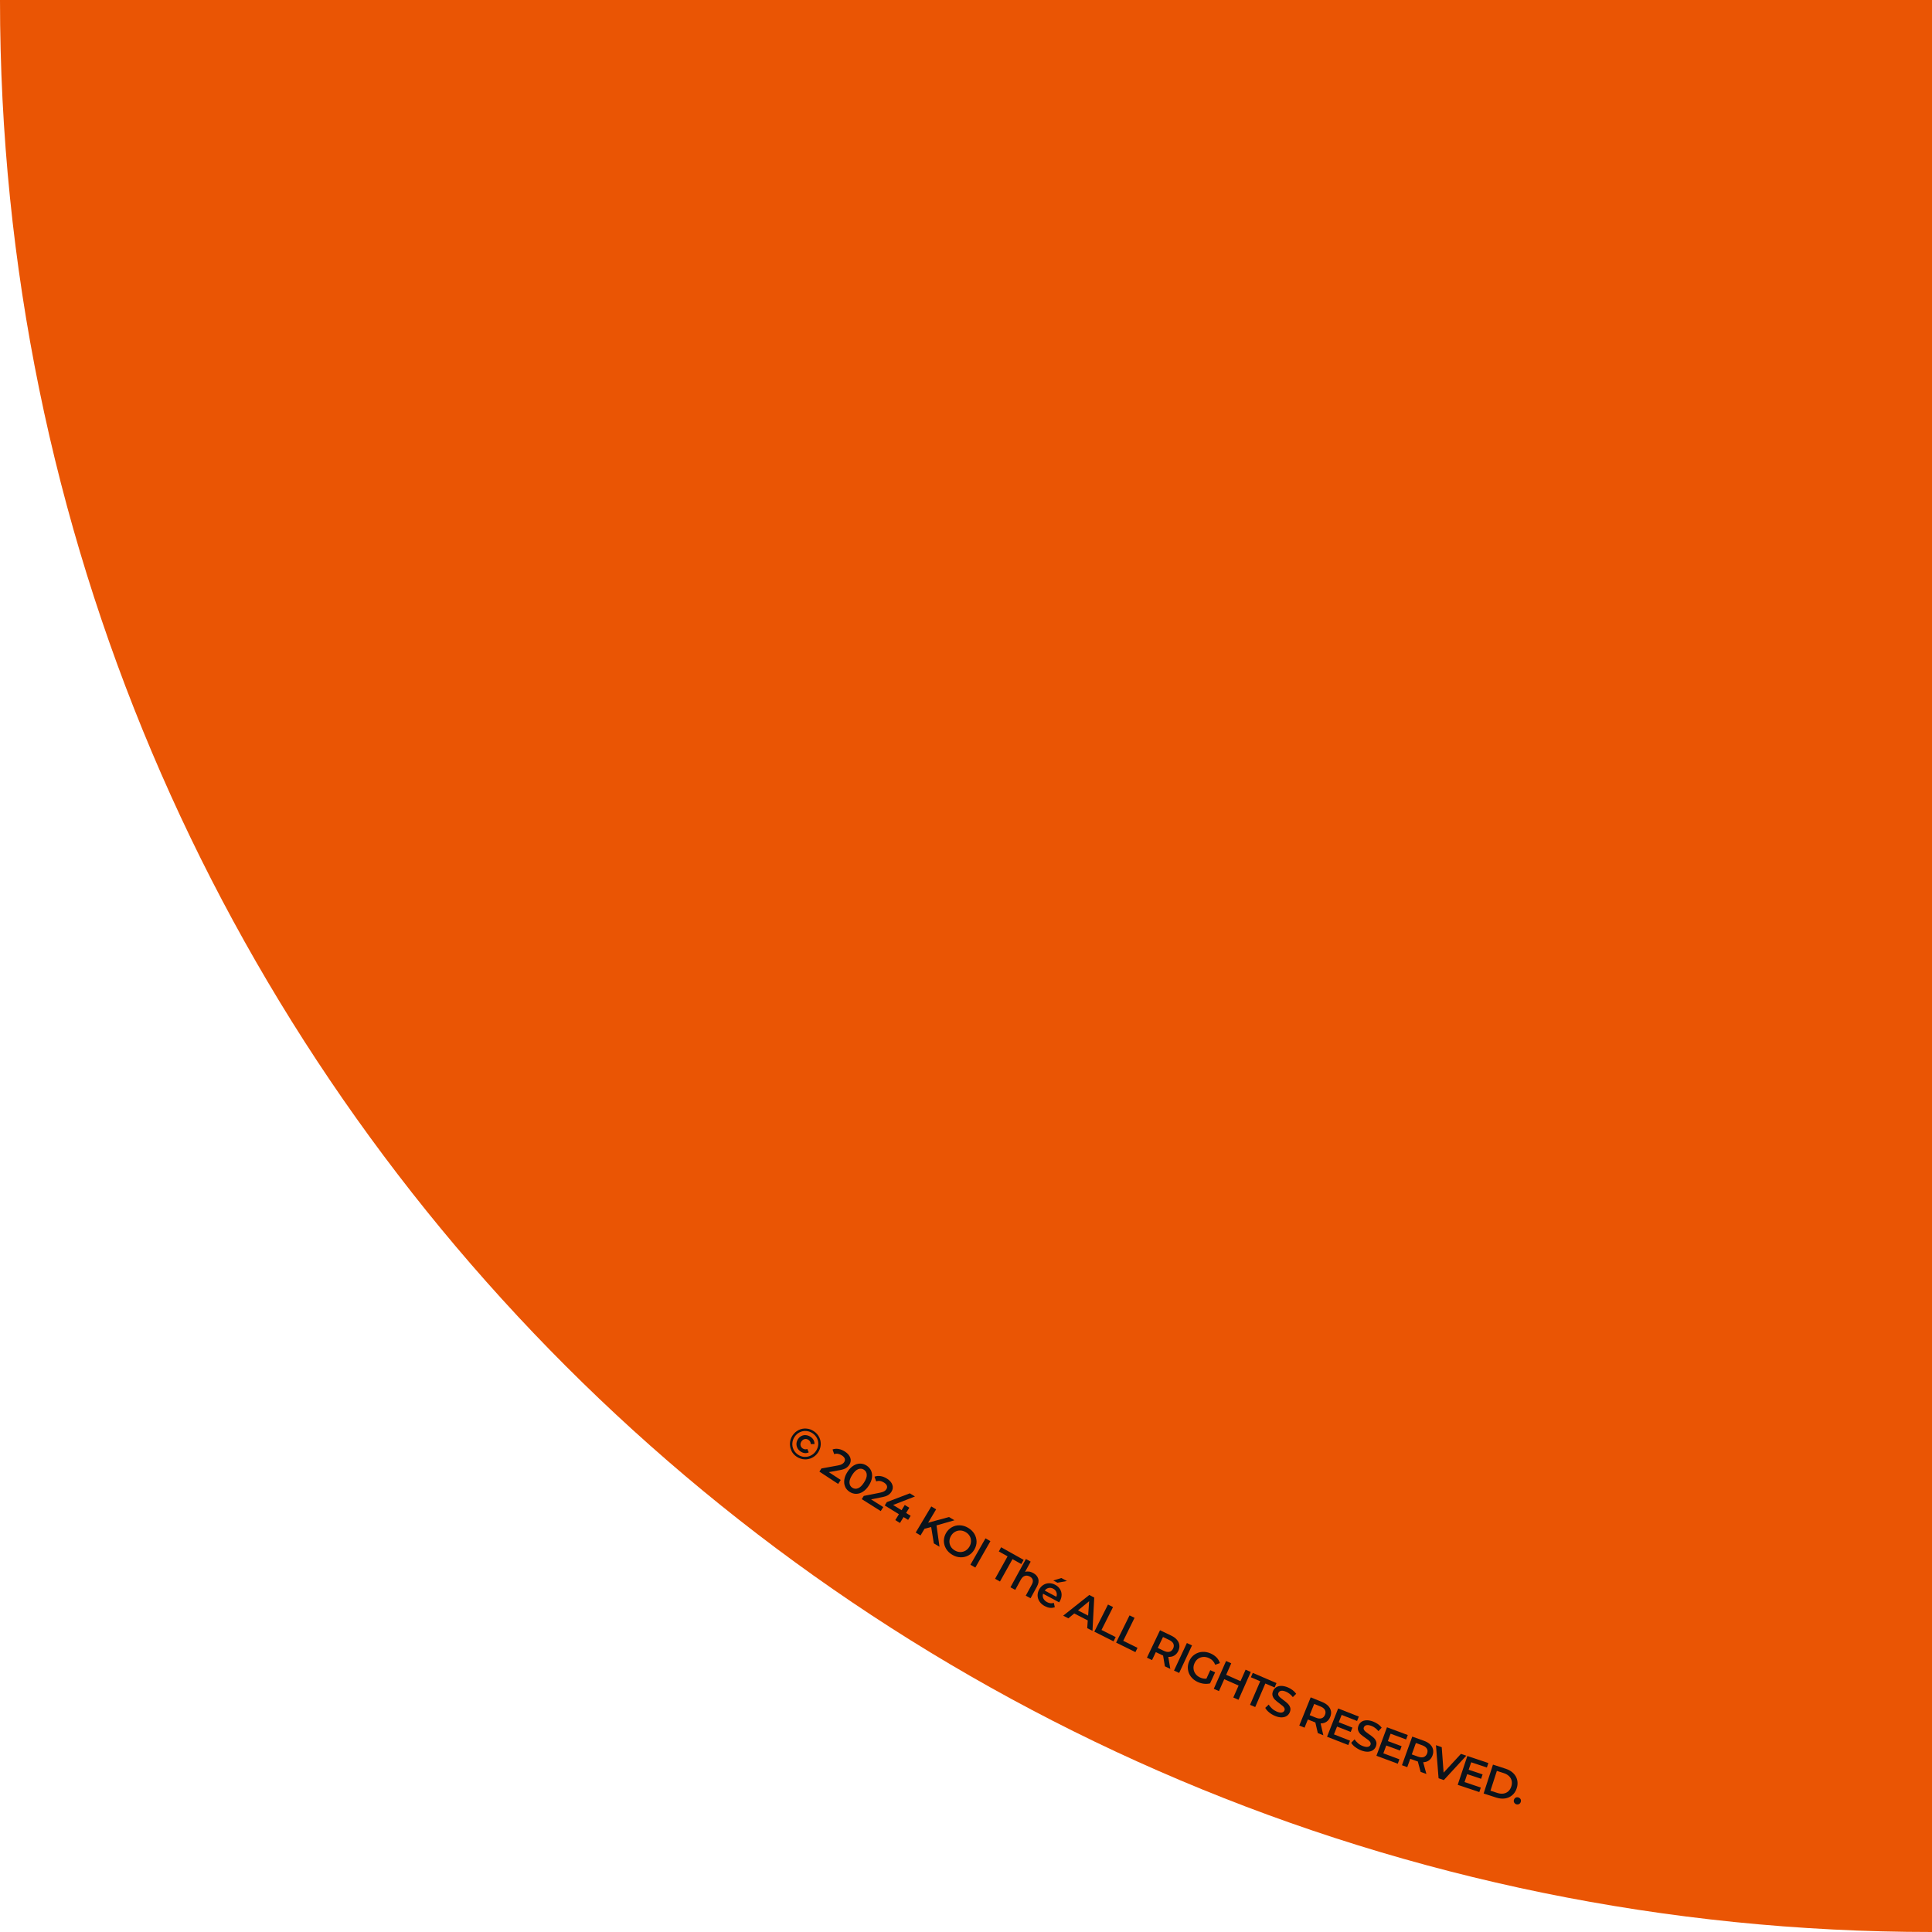
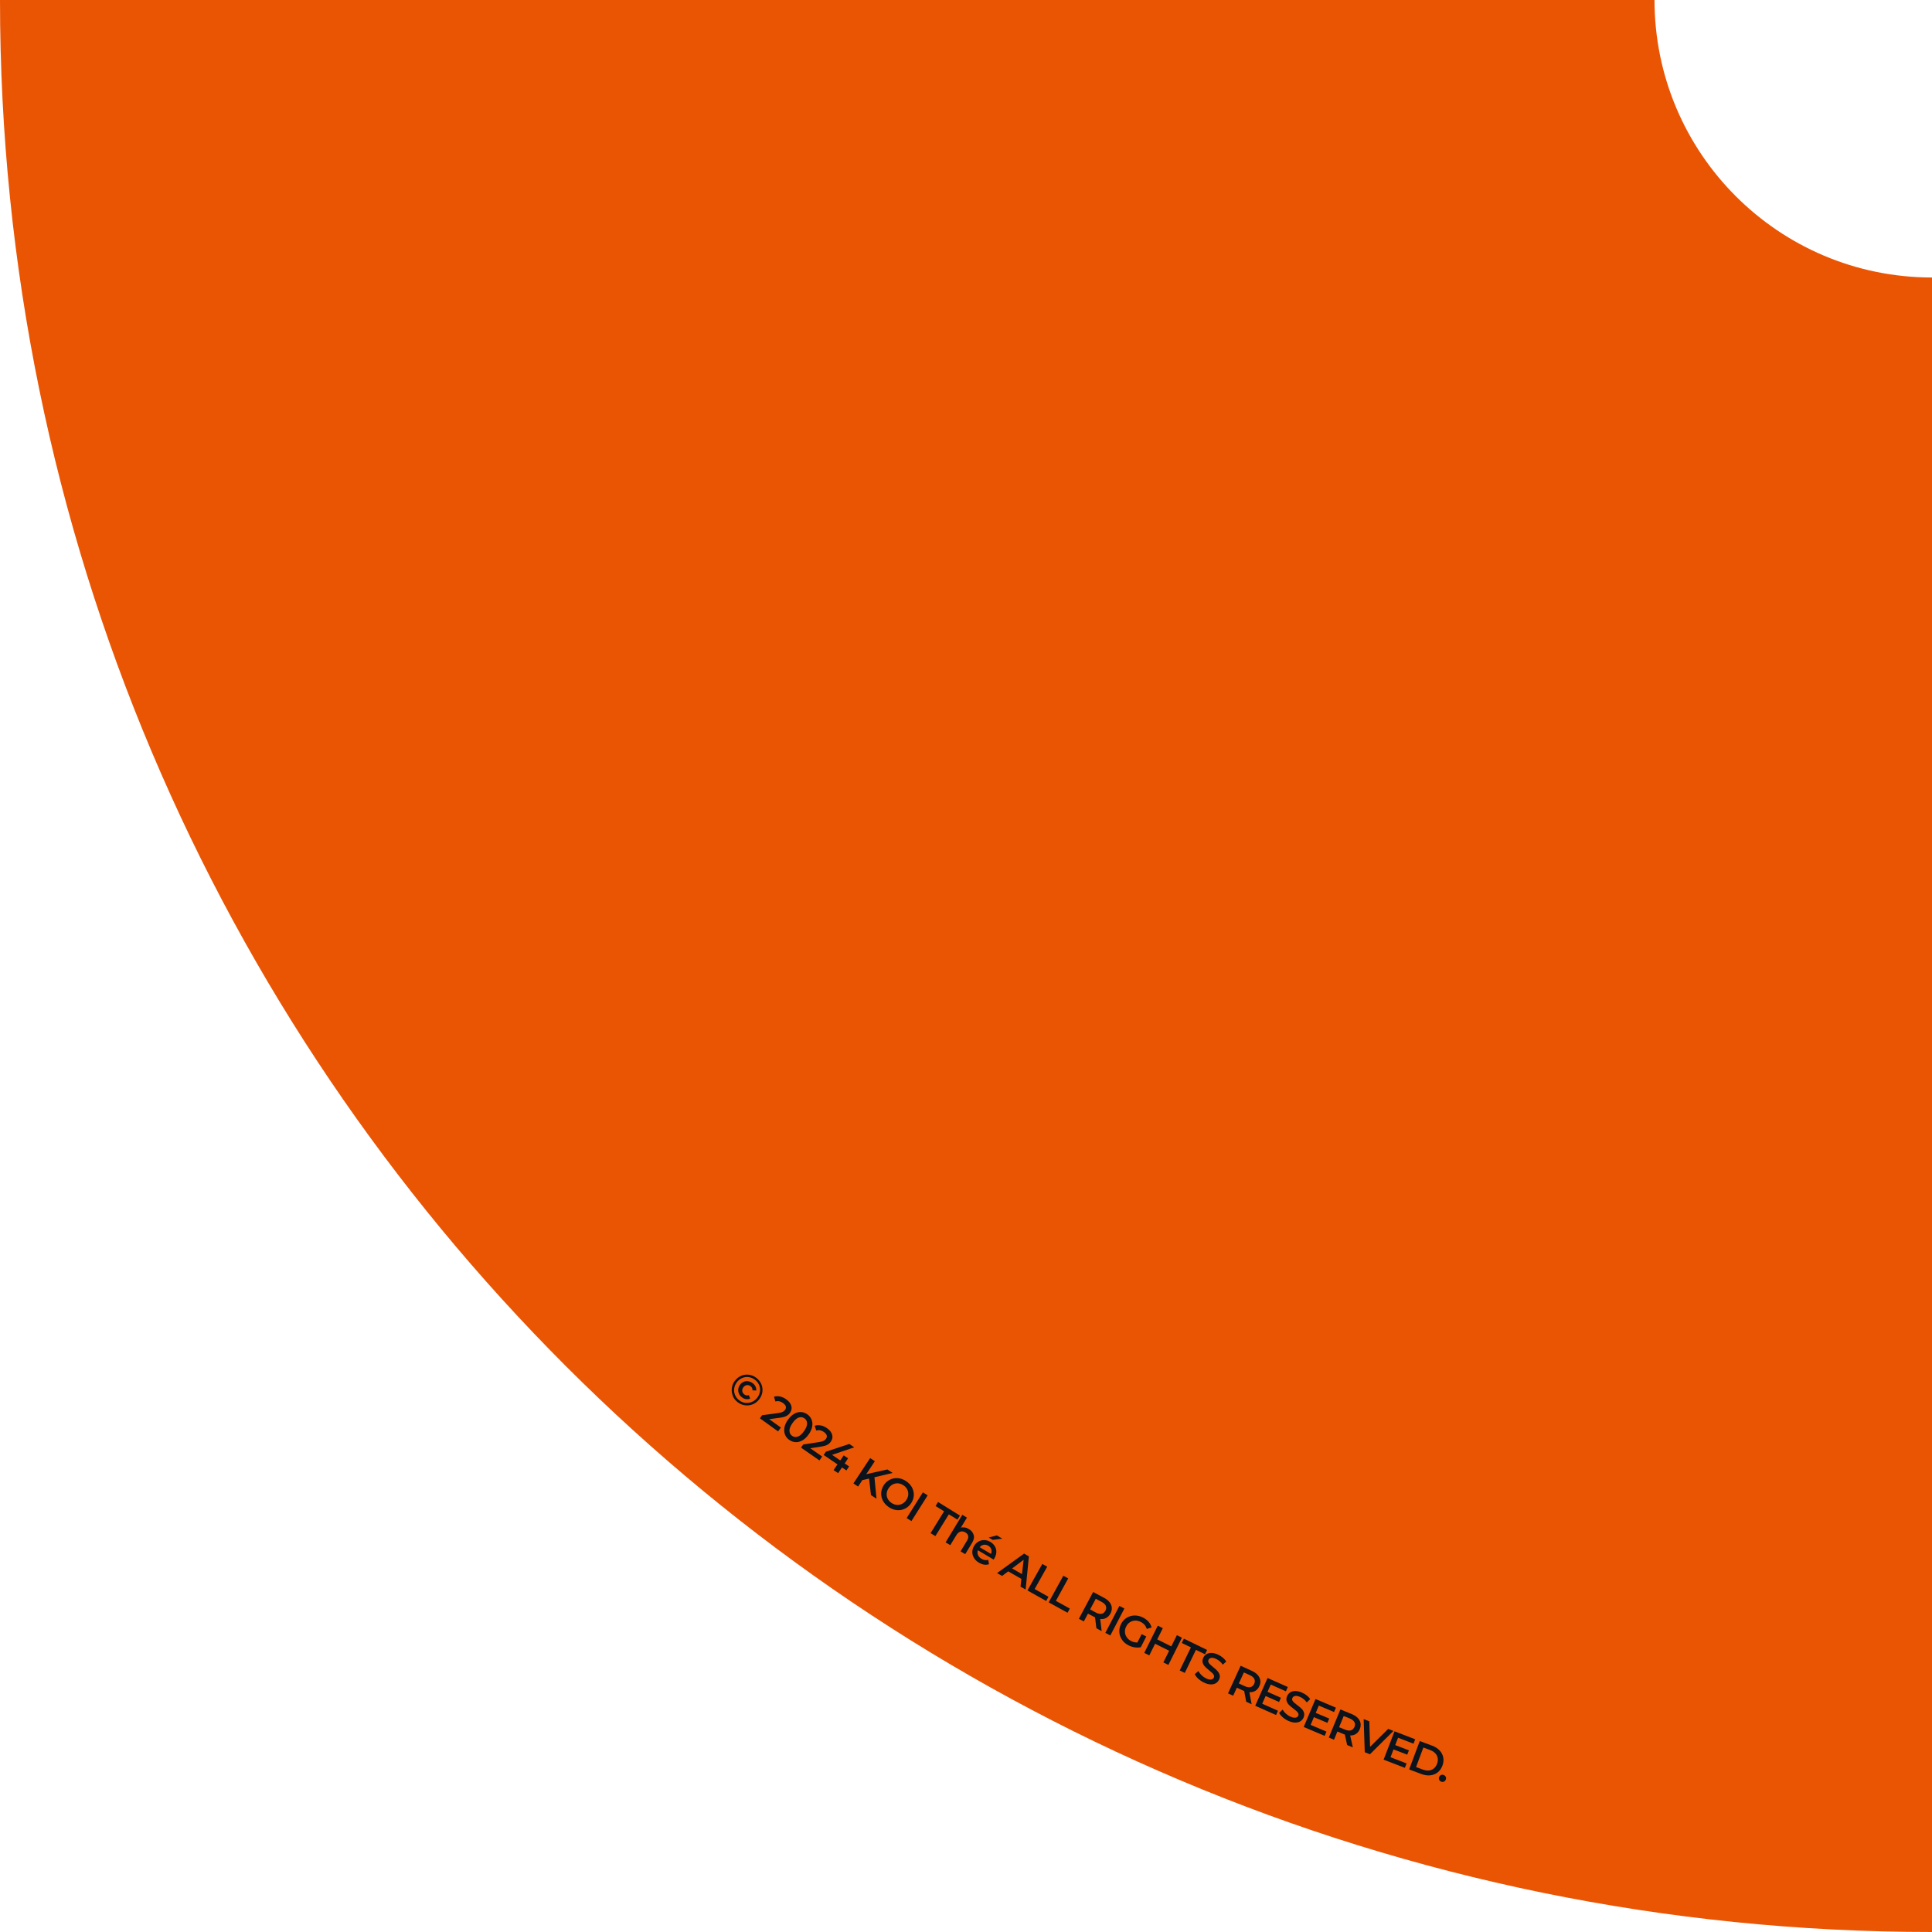
<svg xmlns="http://www.w3.org/2000/svg" id="b" data-name="圖層 2" width="452.35" height="452.35" viewBox="0 0 452.35 452.35">
  <defs>
    <style>
      .d {
        fill: #0c131b;
      }

      .e {
        fill: #ea5504;
      }
    </style>
  </defs>
-   <g id="c" data-name="menu">
-     <path class="e" d="M0,0C0,249.83,202.52,452.35,452.35,452.35V0H0Z" />
+   <g id="c" data-name="b">
+     <path class="e" d="M387.38,0H0C0,249.83,202.52,452.35,452.35,452.35V64.97c-35.88,0-64.97-29.09-64.97-64.97Z" />
    <g>
-       <path class="d" d="M185.3,339.63c-.27-.57-.39-1.17-.34-1.8,.05-.63,.25-1.22,.62-1.76,.37-.54,.84-.96,1.4-1.24s1.17-.4,1.8-.35c.63,.04,1.23,.25,1.78,.63,.56,.38,.97,.84,1.25,1.41,.28,.56,.39,1.16,.35,1.79-.05,.63-.26,1.21-.63,1.77-.37,.55-.84,.96-1.42,1.25-.57,.28-1.18,.4-1.81,.35-.63-.04-1.22-.25-1.78-.62s-.96-.84-1.24-1.41Zm3.04,1.47c.53,.03,1.04-.07,1.51-.31,.48-.24,.88-.59,1.19-1.05,.31-.47,.49-.96,.54-1.48,.04-.52-.05-1.02-.28-1.49-.23-.47-.58-.87-1.05-1.19-.47-.32-.97-.5-1.51-.53-.53-.04-1.03,.06-1.51,.3-.47,.24-.87,.59-1.18,1.05-.31,.47-.49,.96-.53,1.49-.04,.53,.05,1.03,.28,1.51s.58,.87,1.04,1.19c.47,.31,.96,.49,1.5,.52Zm-1.64-2.09c-.17-.33-.24-.67-.22-1.04,.03-.36,.15-.71,.37-1.04,.22-.33,.5-.58,.83-.73,.33-.16,.68-.22,1.04-.18s.72,.17,1.07,.4c.31,.21,.55,.47,.7,.76s.22,.6,.21,.92h-.89c.02-.41-.16-.73-.52-.97-.28-.19-.57-.25-.87-.19-.31,.06-.56,.24-.77,.54-.2,.3-.28,.61-.22,.91,.06,.31,.23,.55,.5,.74,.36,.24,.72,.28,1.08,.12l.35,.8c-.29,.14-.61,.2-.94,.17-.33-.03-.66-.16-.97-.37-.34-.23-.6-.51-.77-.84Z" />
-       <path class="d" d="M196.85,346.5l-.61,.94-4.39-2.88,.48-.74,3.83-.7c.43-.08,.76-.18,.98-.31,.22-.13,.39-.29,.51-.47,.18-.28,.23-.55,.14-.82-.09-.27-.32-.52-.68-.76-.61-.4-1.21-.5-1.8-.29l-.38-1.1c.44-.16,.91-.2,1.42-.11,.51,.09,1,.29,1.49,.61,.65,.42,1.06,.92,1.25,1.47s.1,1.1-.24,1.63c-.21,.32-.48,.58-.8,.78-.32,.19-.79,.35-1.42,.46l-2.58,.47,2.81,1.84Z" />
-       <path class="d" d="M197.89,348.11c-.22-.48-.29-1.03-.21-1.63,.08-.6,.33-1.23,.74-1.86,.41-.64,.87-1.12,1.39-1.45,.52-.33,1.04-.49,1.57-.49,.53,0,1.04,.15,1.52,.46,.48,.31,.83,.71,1.05,1.19,.22,.49,.29,1.03,.21,1.63-.08,.6-.33,1.23-.74,1.86-.41,.64-.87,1.12-1.39,1.45-.52,.33-1.04,.49-1.58,.49-.54,0-1.04-.16-1.52-.46-.48-.31-.83-.7-1.05-1.19Zm3.02,.34c.48-.19,.94-.64,1.39-1.34,.45-.7,.67-1.31,.64-1.82-.02-.51-.25-.91-.67-1.18-.42-.27-.87-.31-1.35-.12-.48,.19-.94,.64-1.39,1.34-.45,.7-.67,1.31-.64,1.82s.24,.9,.66,1.18c.43,.27,.88,.32,1.35,.12Z" />
-       <path class="d" d="M206.81,352.85l-.6,.95-4.44-2.8,.47-.75,3.82-.76c.43-.09,.76-.2,.97-.33,.22-.13,.38-.29,.5-.48,.18-.28,.22-.56,.12-.82-.09-.27-.33-.52-.69-.75-.61-.39-1.22-.47-1.81-.26l-.4-1.1c.43-.17,.91-.21,1.41-.14s1.01,.27,1.5,.58c.65,.41,1.08,.89,1.27,1.45,.2,.56,.12,1.1-.21,1.63-.21,.33-.47,.59-.79,.79-.32,.2-.79,.36-1.41,.48l-2.57,.52,2.84,1.79Z" />
-       <path class="d" d="M212.63,355.86l-1.07-.66-.85,1.38-1.09-.67,.85-1.38-3.32-2.05,.48-.78,5.39-2.06,1.2,.74-5.11,1.99,1.98,1.22,.75-1.22,1.06,.65-.75,1.22,1.07,.66-.59,.95Z" />
-       <path class="d" d="M218.02,357.52l-1.56,.42-.93,1.56-1.13-.68,3.65-6.11,1.13,.68-1.87,3.13,4.89-1.33,1.27,.76-4.2,1.2,.7,5-1.33-.79-.62-3.85Z" />
-       <path class="d" d="M221.52,362.63c-.34-.57-.52-1.17-.53-1.82,0-.65,.17-1.27,.51-1.87,.35-.6,.81-1.05,1.38-1.37,.57-.32,1.18-.46,1.85-.44s1.31,.21,1.93,.58c.63,.37,1.11,.83,1.46,1.4,.34,.57,.52,1.17,.53,1.82s-.17,1.27-.52,1.88c-.35,.6-.81,1.06-1.38,1.37-.57,.31-1.18,.46-1.84,.44-.66-.02-1.31-.21-1.93-.58-.63-.37-1.11-.83-1.46-1.4Zm3.31,.76c.43,0,.84-.1,1.22-.32,.38-.22,.69-.54,.93-.95,.24-.41,.36-.83,.37-1.27,0-.44-.1-.85-.32-1.22-.22-.38-.54-.68-.95-.92-.41-.24-.83-.36-1.27-.37-.44,0-.84,.1-1.22,.32-.38,.22-.69,.54-.93,.95-.24,.41-.36,.83-.37,1.27,0,.44,.1,.85,.32,1.22,.22,.38,.54,.68,.95,.92,.41,.24,.83,.36,1.27,.37Z" />
-       <path class="d" d="M230.74,360.18l1.15,.66-3.53,6.18-1.15-.66,3.53-6.18Z" />
-       <path class="d" d="M235.92,364.4l-2.06-1.15,.54-.98,5.27,2.95-.55,.98-2.06-1.15-2.93,5.24-1.15-.64,2.92-5.24Z" />
-       <path class="d" d="M243.09,369.62c.17,.55,.07,1.17-.31,1.86l-1.49,2.73-1.12-.61,1.41-2.59c.23-.42,.3-.78,.22-1.1s-.3-.58-.67-.78c-.41-.22-.8-.28-1.17-.16-.37,.12-.69,.41-.94,.87l-1.32,2.41-1.12-.61,3.62-6.62,1.12,.61-1.32,2.41c.29-.1,.6-.12,.93-.08,.33,.04,.66,.16,.99,.34,.6,.33,.99,.77,1.16,1.32Z" />
-       <path class="d" d="M247.98,375.16l-3.76-2.01c-.12,.39-.1,.76,.07,1.11,.17,.35,.46,.64,.87,.86,.53,.28,1.05,.34,1.58,.17l.23,1.01c-.35,.14-.73,.19-1.13,.15-.4-.04-.8-.18-1.22-.4-.53-.28-.93-.63-1.22-1.06-.29-.42-.44-.88-.46-1.37-.02-.49,.1-.97,.35-1.44,.25-.47,.58-.83,.99-1.09,.41-.26,.86-.39,1.35-.4,.49,0,.97,.11,1.44,.37,.47,.25,.83,.58,1.09,.98s.39,.85,.4,1.33c0,.48-.12,.97-.38,1.46-.04,.08-.11,.18-.19,.32Zm-2.46-3.36c-.36,.08-.66,.28-.91,.61l2.72,1.45c.14-.37,.14-.73,.01-1.08-.13-.35-.38-.62-.74-.81-.36-.19-.72-.25-1.08-.17Zm2.97-2.33l1.32,.7-2.22,.4-.97-.52,1.87-.58Z" />
-       <path class="d" d="M254.68,379.4l-3.16-1.63-1.38,1.14-1.21-.62,6.11-4.85,1.16,.6-.41,7.8-1.23-.63,.12-1.79Zm.09-1.12l.24-3.38-2.61,2.15,2.38,1.23Z" />
-       <path class="d" d="M259.42,375.68l1.18,.59-2.7,5.36,3.32,1.67-.5,1-4.5-2.27,3.2-6.35Z" />
-       <path class="d" d="M264.45,378.21l1.19,.58-2.65,5.38,3.34,1.65-.49,1-4.52-2.23,3.15-6.38Z" />
-       <path class="d" d="M272.74,390.13l-.42-2.51c-.06-.02-.14-.06-.25-.11l-1.45-.69-.89,1.87-1.19-.57,3.06-6.42,2.64,1.26c.56,.27,1,.59,1.32,.97,.33,.38,.52,.79,.57,1.24,.06,.45-.03,.91-.25,1.38-.23,.48-.55,.84-.95,1.08-.4,.24-.86,.34-1.39,.3l.47,2.82-1.28-.61Zm1.99-5.29c-.17-.35-.51-.65-1.03-.89l-1.4-.67-1.22,2.56,1.39,.67c.52,.25,.97,.32,1.34,.23,.38-.09,.66-.35,.86-.76s.21-.79,.05-1.14Z" />
-       <path class="d" d="M277.89,384.69l1.2,.56-3.01,6.45-1.2-.56,3.01-6.45Z" />
-       <path class="d" d="M283.36,391.04l1.14,.52-1.18,2.58c-.45,.11-.94,.14-1.44,.08-.51-.06-1-.2-1.46-.41-.66-.3-1.19-.72-1.59-1.25-.4-.53-.63-1.12-.7-1.76s.04-1.28,.33-1.92c.29-.63,.7-1.14,1.24-1.5s1.13-.57,1.8-.62c.66-.04,1.33,.09,2,.39,.54,.25,.99,.56,1.36,.94,.36,.38,.61,.81,.76,1.3l-1.1,.39c-.27-.72-.75-1.24-1.45-1.56-.46-.21-.91-.3-1.35-.27-.44,.03-.84,.17-1.2,.42-.36,.25-.64,.6-.84,1.05-.2,.43-.28,.87-.23,1.3,.04,.44,.2,.83,.46,1.19,.26,.36,.62,.64,1.07,.85,.5,.23,1,.32,1.48,.28l.92-2.02Z" />
-       <path class="d" d="M292.85,391.48l-2.88,6.5-1.21-.54,1.24-2.79-3.36-1.49-1.24,2.79-1.21-.54,2.88-6.51,1.21,.54-1.19,2.69,3.36,1.49,1.19-2.69,1.21,.54Z" />
-       <path class="d" d="M295.05,393.64l-2.17-.93,.44-1.03,5.55,2.39-.44,1.03-2.17-.93-2.37,5.51-1.21-.52,2.38-5.51Z" />
-       <path class="d" d="M297.12,400.91c-.41-.34-.7-.69-.88-1.04l.82-.77c.18,.33,.44,.64,.77,.94s.7,.53,1.09,.7c.49,.21,.88,.28,1.19,.22,.31-.05,.51-.21,.62-.47,.08-.19,.08-.37,0-.55-.08-.18-.21-.35-.39-.5-.18-.16-.43-.35-.75-.59-.45-.33-.8-.62-1.06-.87-.26-.25-.45-.55-.56-.89-.12-.35-.08-.73,.1-1.17,.15-.36,.39-.65,.71-.86s.72-.33,1.19-.33c.47,0,.99,.11,1.57,.35,.4,.17,.77,.38,1.12,.65s.62,.55,.82,.85l-.78,.78c-.22-.29-.46-.54-.74-.76-.28-.22-.56-.39-.85-.51-.48-.2-.87-.27-1.17-.21-.3,.06-.51,.23-.62,.5-.08,.19-.08,.37,0,.54,.08,.18,.21,.34,.39,.5,.18,.16,.42,.35,.74,.59,.44,.32,.79,.6,1.05,.86s.45,.55,.57,.89c.12,.34,.09,.73-.09,1.15-.15,.36-.39,.65-.71,.86s-.72,.32-1.19,.33-1-.11-1.57-.35c-.51-.21-.96-.49-1.38-.83Z" />
-       <path class="d" d="M308.54,405.76l-.57-2.48c-.06-.02-.14-.05-.26-.09l-1.49-.6-.78,1.92-1.23-.5,2.67-6.6,2.71,1.1c.57,.23,1.03,.53,1.38,.89s.56,.76,.65,1.21,.03,.91-.17,1.39c-.2,.5-.49,.87-.88,1.13-.39,.26-.84,.39-1.37,.38l.64,2.78-1.32-.53Zm1.67-5.4c-.19-.34-.54-.62-1.08-.83l-1.43-.58-1.06,2.63,1.43,.58c.53,.22,.99,.27,1.35,.15,.37-.12,.64-.39,.81-.81s.16-.8-.02-1.14Z" />
-       <path class="d" d="M316.09,407.55l-.41,1.03-4.97-1.95,2.6-6.62,4.84,1.9-.41,1.03-3.61-1.42-.68,1.72,3.2,1.26-.4,1.01-3.2-1.26-.72,1.83,3.74,1.47Z" />
-       <path class="d" d="M317.28,409.05c-.42-.33-.73-.67-.91-1.01l.79-.8c.19,.32,.46,.62,.8,.91,.34,.29,.71,.51,1.11,.66,.49,.19,.89,.25,1.2,.19,.3-.07,.51-.23,.61-.49,.07-.19,.06-.37-.02-.55-.09-.18-.23-.34-.41-.49-.18-.15-.44-.34-.76-.56-.46-.31-.82-.59-1.09-.83s-.46-.53-.59-.87c-.13-.34-.11-.73,.06-1.17,.14-.37,.37-.66,.68-.89s.71-.35,1.18-.37c.47-.02,1,.08,1.58,.3,.41,.16,.78,.36,1.14,.61,.35,.25,.64,.53,.85,.82l-.76,.81c-.23-.28-.48-.53-.76-.74-.28-.21-.57-.37-.87-.48-.49-.19-.88-.24-1.18-.17-.3,.07-.5,.25-.61,.52-.07,.19-.06,.37,.03,.54,.09,.17,.23,.33,.41,.48s.44,.34,.76,.56c.45,.3,.81,.58,1.08,.82s.47,.54,.6,.88c.13,.34,.11,.72-.05,1.16-.14,.37-.37,.66-.68,.88s-.71,.34-1.18,.37c-.47,.02-1-.08-1.58-.3-.51-.2-.98-.46-1.4-.79Z" />
-       <path class="d" d="M327.65,411.91l-.38,1.04-5-1.86,2.47-6.67,4.87,1.81-.39,1.04-3.63-1.35-.64,1.74,3.22,1.19-.38,1.02-3.22-1.19-.68,1.84,3.76,1.4Z" />
-       <path class="d" d="M332.62,414.87l-.66-2.45c-.06-.01-.15-.04-.26-.08l-1.51-.54-.7,1.95-1.24-.45,2.41-6.7,2.76,.99c.58,.21,1.05,.49,1.41,.83,.36,.35,.59,.74,.69,1.18,.1,.44,.06,.91-.11,1.4-.18,.5-.46,.89-.84,1.17-.38,.28-.83,.42-1.35,.43l.75,2.75-1.34-.48Zm1.45-5.46c-.2-.33-.57-.59-1.11-.79l-1.45-.52-.96,2.67,1.45,.52c.54,.19,1,.23,1.36,.09s.62-.41,.78-.84,.13-.81-.07-1.14Z" />
-       <path class="d" d="M343.31,411.07l-5.26,5.71-1.23-.43-.61-7.74,1.35,.47,.44,5.96,4.06-4.4,1.25,.43Z" />
-       <path class="d" d="M346.71,418.54l-.35,1.05-5.06-1.7,2.26-6.75,4.92,1.65-.35,1.05-3.67-1.23-.59,1.75,3.26,1.09-.35,1.03-3.26-1.09-.62,1.86,3.81,1.28Z" />
-       <path class="d" d="M349.56,413.16l2.96,.96c.72,.23,1.32,.58,1.79,1.04s.78,1,.92,1.61c.14,.61,.11,1.25-.11,1.92s-.56,1.21-1.04,1.62c-.48,.41-1.04,.67-1.69,.77-.65,.1-1.34,.03-2.06-.2l-2.96-.96,2.19-6.77Zm1.06,6.64c.5,.16,.96,.21,1.4,.14,.44-.07,.82-.25,1.13-.53,.32-.29,.55-.66,.7-1.13,.15-.46,.18-.9,.09-1.32-.09-.42-.29-.78-.61-1.09-.32-.31-.72-.55-1.22-.71l-1.64-.53-1.5,4.64,1.64,.53Z" />
-       <path class="d" d="M354.52,422.05c-.11-.2-.12-.42-.05-.65,.08-.24,.21-.41,.41-.51,.2-.1,.41-.12,.64-.04s.39,.21,.5,.4c.1,.2,.12,.41,.04,.65-.07,.23-.21,.4-.41,.5-.2,.1-.42,.12-.63,.05s-.38-.2-.49-.41Z" />
+       <path class="d" d="M171.6,326.86c-.24-.58-.34-1.19-.26-1.81,.08-.63,.3-1.21,.7-1.73s.88-.92,1.45-1.18,1.19-.35,1.81-.27c.63,.07,1.22,.3,1.75,.71,.54,.4,.93,.88,1.19,1.46,.25,.57,.34,1.18,.27,1.8-.08,.63-.31,1.2-.71,1.74-.39,.53-.88,.92-1.47,1.19-.58,.25-1.2,.35-1.82,.27-.63-.07-1.21-.3-1.75-.7s-.92-.88-1.18-1.46l.02-.02Zm2.97,1.6c.53,.05,1.04-.02,1.52-.24,.49-.22,.91-.55,1.24-1,.33-.46,.53-.94,.61-1.45,.06-.52,0-1.02-.21-1.5s-.54-.9-1-1.24-.95-.54-1.48-.6c-.53-.06-1.03,.01-1.52,.23-.48,.22-.9,.55-1.23,1-.33,.46-.53,.94-.6,1.46s0,1.03,.21,1.52,.54,.9,.99,1.24c.46,.33,.94,.53,1.48,.59h0Zm-1.55-2.17c-.16-.34-.21-.68-.17-1.05,.05-.36,.18-.7,.42-1.02,.23-.32,.53-.56,.86-.69,.34-.15,.69-.19,1.05-.13s.71,.2,1.05,.45c.3,.22,.53,.49,.67,.79s.19,.61,.17,.93l-.89-.04c.04-.41-.13-.74-.48-.99-.27-.2-.56-.28-.86-.23-.31,.05-.57,.21-.79,.51-.21,.29-.31,.6-.26,.9,.05,.31,.21,.56,.47,.76,.35,.26,.71,.31,1.07,.17l.31,.81c-.3,.13-.62,.17-.95,.13s-.65-.19-.95-.41c-.33-.24-.58-.54-.73-.87h.02Z" />
+       <path class="d" d="M182.83,334.24l-.65,.91-4.26-3.07,.51-.72,3.86-.53c.43-.06,.77-.15,.99-.27s.4-.27,.53-.45c.19-.27,.25-.54,.18-.81-.08-.27-.3-.53-.65-.79-.59-.43-1.19-.55-1.79-.37l-.33-1.12c.45-.14,.92-.16,1.42-.05,.51,.11,.99,.33,1.46,.68,.63,.45,1.02,.97,1.18,1.52s.05,1.1-.31,1.62c-.22,.31-.51,.56-.83,.74-.33,.18-.8,.31-1.44,.4l-2.6,.35,2.73,1.96v-.02Z" />
+       <path class="d" d="M183.8,335.89c-.2-.49-.24-1.04-.14-1.64,.11-.6,.38-1.21,.82-1.83,.44-.62,.92-1.08,1.45-1.39,.53-.31,1.06-.44,1.59-.42s1.03,.2,1.5,.53c.47,.33,.8,.75,1,1.24,.2,.5,.24,1.04,.14,1.64-.11,.6-.38,1.21-.82,1.83-.44,.62-.92,1.08-1.45,1.39-.53,.31-1.06,.44-1.6,.42s-1.03-.21-1.5-.53c-.47-.33-.8-.74-1-1.24h0Zm3,.47c.49-.17,.97-.6,1.45-1.28,.48-.68,.73-1.28,.72-1.79,0-.51-.21-.92-.62-1.21s-.86-.35-1.34-.18c-.49,.17-.97,.6-1.45,1.28-.48,.68-.73,1.28-.72,1.79s.2,.91,.61,1.21c.42,.29,.86,.36,1.34,.18h0Z" />
+       <path class="d" d="M192.5,341.02l-.64,.92-4.31-3,.5-.73,3.85-.59c.43-.07,.77-.17,.98-.29,.23-.12,.39-.27,.52-.46,.19-.27,.24-.55,.16-.81-.08-.27-.31-.53-.66-.78-.59-.42-1.2-.52-1.8-.34l-.35-1.12c.44-.15,.92-.17,1.41-.08s1,.31,1.47,.65c.63,.44,1.04,.94,1.2,1.51,.17,.57,.07,1.1-.28,1.62-.22,.32-.5,.57-.82,.75-.33,.19-.81,.32-1.43,.42l-2.59,.4,2.76,1.91h.02Z" />
+       <path class="d" d="M198.18,344.29l-1.04-.71-.91,1.34-1.06-.72,.91-1.34-3.23-2.2,.51-.76,5.48-1.82,1.17,.79-5.19,1.76,1.92,1.31,.8-1.19,1.03,.7-.8,1.19,1.04,.71-.63,.92h0Z" />
+       <path class="d" d="M203.49,346.19l-1.58,.35-1,1.52-1.1-.73,3.92-5.94,1.1,.73-2.01,3.04,4.94-1.11,1.23,.82-4.25,1.01,.48,5.03-1.29-.85-.45-3.87h0Z" />
+       <path class="d" d="M206.76,351.45c-.31-.58-.47-1.19-.45-1.84,.03-.65,.23-1.26,.59-1.85,.38-.58,.86-1.01,1.44-1.31s1.2-.41,1.87-.36,1.3,.27,1.9,.67c.61,.4,1.07,.88,1.4,1.46,.31,.58,.47,1.19,.45,1.84s-.23,1.26-.6,1.85c-.38,.58-.86,1.02-1.44,1.31s-1.2,.41-1.86,.36-1.3-.27-1.9-.67c-.61-.4-1.07-.88-1.4-1.46h0Zm3.27,.9c.43,.02,.84-.06,1.23-.27s.71-.51,.97-.91c.26-.4,.4-.81,.43-1.25,.02-.44-.06-.85-.27-1.23-.2-.39-.51-.7-.91-.96-.4-.26-.81-.4-1.25-.43-.44-.02-.84,.06-1.23,.27s-.71,.51-.97,.91c-.26,.4-.4,.81-.43,1.25-.02,.44,.06,.85,.27,1.23,.2,.39,.51,.7,.91,.96,.4,.26,.81,.4,1.25,.43Z" />
+       <path class="d" d="M216.08,349.41l1.12,.71-3.8,6.02-1.12-.71,3.8-6.02Z" />
+       <path class="d" d="M221.06,353.86l-2.01-1.24,.58-.95,5.13,3.18-.59,.95-2.01-1.24-3.16,5.1-1.12-.69,3.15-5.1h.02Z" />
+       <path class="d" d="M227.99,359.39c.15,.56,.02,1.17-.39,1.84l-1.61,2.66-1.09-.66,1.52-2.52c.25-.41,.33-.77,.27-1.09s-.27-.59-.63-.81c-.4-.24-.79-.32-1.16-.21s-.71,.38-.98,.83l-1.43,2.35-1.09-.66,3.91-6.45,1.09,.66-1.43,2.35c.29-.09,.6-.09,.93-.04,.33,.05,.65,.19,.97,.38,.58,.36,.95,.81,1.1,1.37h.01Z" />
+       <path class="d" d="M232.63,365.15l-3.67-2.18c-.14,.38-.13,.75,.02,1.11,.15,.36,.43,.66,.83,.9,.52,.3,1.03,.39,1.57,.24l.18,1.02c-.36,.12-.74,.16-1.14,.1-.4-.06-.79-.22-1.2-.45-.52-.3-.9-.67-1.17-1.11-.27-.43-.4-.9-.4-1.39s.14-.96,.41-1.42,.62-.8,1.04-1.04,.88-.35,1.37-.34c.49,.02,.96,.15,1.42,.43,.46,.27,.8,.62,1.05,1.03s.35,.87,.34,1.35c-.02,.48-.16,.96-.44,1.44-.04,.08-.12,.17-.2,.31h-.01Zm-2.31-3.46c-.36,.06-.67,.25-.94,.57l2.65,1.57c.16-.36,.17-.72,.06-1.08-.11-.36-.35-.64-.7-.84s-.71-.28-1.07-.22h0Zm3.07-2.2l1.29,.76-2.24,.3-.95-.56,1.89-.5h0Z" />
+       <path class="d" d="M239.14,369.68l-3.08-1.77-1.43,1.08-1.18-.67,6.32-4.57,1.13,.65-.76,7.77-1.2-.68,.2-1.78v-.02Zm.14-1.11l.39-3.37-2.7,2.03,2.32,1.33h0Z" />
+       <path class="d" d="M244.04,366.18l1.15,.64-2.94,5.23,3.24,1.82-.54,.98-4.39-2.47,3.48-6.2Z" />
+       <path class="d" d="M248.95,368.93l1.16,.63-2.89,5.26,3.26,1.8-.53,.98-4.42-2.43,3.43-6.23h-.02Z" />
+       <path class="d" d="M256.7,381.21l-.31-2.53c-.06-.02-.14-.07-.24-.12l-1.42-.75-.97,1.83-1.16-.62,3.34-6.28,2.58,1.38c.55,.29,.97,.63,1.28,1.03,.31,.39,.48,.81,.51,1.26,.04,.45-.07,.91-.31,1.37-.25,.47-.59,.81-1,1.04-.41,.22-.87,.3-1.4,.24l.34,2.84-1.25-.67h.01Zm2.22-5.21c-.15-.36-.48-.67-.99-.94l-1.37-.73-1.33,2.5,1.36,.73c.51,.27,.95,.36,1.33,.29,.38-.07,.67-.32,.89-.72s.25-.78,.1-1.14h0Z" />
+       <path class="d" d="M262.09,376l1.17,.61-3.29,6.31-1.17-.61,3.29-6.31Z" />
+       <path class="d" d="M267.27,382.59l1.12,.57-1.29,2.52c-.45,.09-.95,.1-1.44,.02-.51-.08-.99-.24-1.44-.47-.65-.33-1.16-.77-1.53-1.32s-.58-1.15-.62-1.79,.1-1.28,.42-1.9c.32-.62,.75-1.11,1.31-1.44s1.15-.52,1.83-.54c.66-.01,1.32,.15,1.98,.48,.53,.27,.96,.6,1.32,1,.34,.4,.57,.84,.7,1.33l-1.12,.34c-.24-.73-.69-1.27-1.38-1.62-.45-.23-.9-.34-1.34-.33s-.85,.13-1.22,.37c-.37,.23-.67,.57-.89,1.01-.22,.42-.32,.86-.29,1.29,.02,.44,.16,.84,.41,1.21,.24,.37,.59,.67,1.03,.9,.49,.25,.98,.36,1.47,.35l1.01-1.98-.02,.02Z" />
+       <path class="d" d="M276.73,383.45l-3.17,6.37-1.18-.59,1.36-2.73-3.29-1.64-1.36,2.73-1.18-.59,3.17-6.38,1.18,.59-1.31,2.63,3.29,1.64,1.31-2.63,1.18,.59h0Z" />
+       <path class="d" d="M278.83,385.71l-2.13-1.03,.49-1.01,5.44,2.64-.49,1.01-2.13-1.03-2.61,5.4-1.19-.57,2.62-5.4h0Z" />
+       <path class="d" d="M280.57,393.06c-.39-.36-.67-.72-.83-1.08l.85-.73c.17,.34,.41,.66,.73,.97s.68,.56,1.06,.75c.48,.23,.87,.32,1.18,.27,.31-.04,.52-.19,.64-.44,.09-.19,.1-.37,.02-.55s-.19-.36-.37-.52c-.17-.17-.41-.37-.72-.62-.43-.35-.77-.66-1.02-.92s-.43-.57-.52-.91c-.1-.36-.05-.73,.15-1.16,.17-.35,.42-.63,.75-.83s.73-.3,1.2-.28,.98,.15,1.55,.42c.39,.19,.75,.41,1.09,.7s.59,.58,.78,.89l-.81,.74c-.21-.3-.44-.56-.71-.79s-.54-.41-.83-.55c-.47-.22-.86-.31-1.16-.26-.3,.05-.52,.21-.64,.47-.09,.19-.1,.37-.02,.54,.07,.18,.19,.35,.37,.52,.17,.17,.4,.37,.71,.62,.43,.34,.76,.63,1.01,.91s.43,.57,.53,.91c.1,.35,.06,.73-.14,1.14-.17,.35-.42,.63-.75,.83s-.73,.29-1.2,.28-.99-.15-1.55-.42c-.5-.23-.94-.53-1.34-.89h0Z" />
+       <path class="d" d="M291.77,398.42l-.46-2.5c-.06-.02-.14-.06-.26-.1l-1.46-.67-.86,1.88-1.21-.55,2.96-6.47,2.66,1.22c.56,.26,1.01,.58,1.34,.95s.53,.78,.6,1.24-.01,.91-.23,1.38c-.22,.49-.53,.85-.93,1.09s-.86,.35-1.39,.32l.52,2.81-1.3-.59h.02Zm1.91-5.32c-.17-.35-.51-.64-1.04-.88l-1.4-.64-1.18,2.58,1.4,.64c.52,.24,.98,.31,1.34,.21,.37-.1,.66-.36,.85-.77s.2-.79,.03-1.14h0Z" />
+       <path class="d" d="M299.23,400.54l-.46,1.01-4.88-2.17,2.89-6.5,4.75,2.11-.46,1.01-3.54-1.58-.76,1.69,3.14,1.4-.44,.99-3.14-1.4-.8,1.8,3.67,1.64h.02Z" />
+       <path class="d" d="M300.35,402.09c-.4-.35-.7-.7-.86-1.05l.82-.76c.18,.33,.43,.64,.76,.94s.69,.54,1.08,.71c.48,.21,.88,.29,1.19,.24,.3-.06,.52-.21,.63-.46,.08-.19,.08-.37,0-.55-.08-.18-.21-.35-.39-.51s-.42-.36-.73-.59c-.45-.33-.79-.63-1.05-.88s-.44-.55-.55-.9-.08-.73,.11-1.17c.16-.36,.4-.64,.72-.86s.72-.32,1.2-.32,1,.12,1.57,.37c.4,.18,.76,.39,1.11,.66,.34,.27,.62,.56,.81,.86l-.8,.78c-.22-.29-.46-.55-.73-.77s-.55-.4-.85-.52c-.48-.21-.87-.28-1.17-.22-.3,.06-.51,.23-.63,.49-.08,.19-.08,.37,0,.54s.22,.34,.39,.5,.42,.36,.73,.59c.44,.32,.78,.62,1.04,.87s.45,.56,.56,.91,.08,.72-.1,1.16c-.16,.36-.4,.64-.72,.85s-.72,.31-1.2,.32c-.47,0-1-.12-1.57-.37-.5-.22-.96-.5-1.36-.85h-.03Z" />
+       <path class="d" d="M310.58,405.41l-.43,1.02-4.91-2.08,2.77-6.55,4.78,2.03-.44,1.02-3.57-1.51-.72,1.71,3.16,1.33-.43,1-3.16-1.33-.76,1.81,3.69,1.57h0Z" />
+       <path class="d" d="M315.42,408.59l-.55-2.48c-.06-.01-.15-.05-.26-.09l-1.48-.61-.79,1.92-1.22-.5,2.71-6.59,2.71,1.11c.57,.24,1.03,.54,1.37,.89,.34,.37,.56,.77,.64,1.21s.02,.91-.17,1.39c-.2,.49-.5,.87-.89,1.13s-.85,.38-1.37,.37l.63,2.78-1.32-.54h-.01Zm1.69-5.39c-.19-.34-.54-.61-1.07-.84l-1.43-.58-1.08,2.62,1.43,.58c.53,.21,.99,.27,1.35,.15s.64-.38,.82-.8,.17-.8-.02-1.14h0Z" />
+       <path class="d" d="M326.26,405.27l-5.51,5.47-1.21-.48-.26-7.76,1.33,.53,.17,5.97,4.25-4.21,1.23,.49Z" />
+       <path class="d" d="M329.33,412.89l-.4,1.03-4.98-1.92,2.56-6.64,4.84,1.87-.4,1.03-3.61-1.39-.67,1.72,3.21,1.23-.4,1.01-3.21-1.23-.7,1.83,3.75,1.45h0Z" />
+       <path class="d" d="M332.42,407.64l2.91,1.09c.71,.26,1.29,.64,1.74,1.12s.73,1.03,.85,1.65,.05,1.25-.2,1.91-.61,1.18-1.11,1.57-1.07,.62-1.72,.69c-.65,.07-1.34-.03-2.05-.29l-2.91-1.09,2.49-6.67h0Zm.76,6.69c.49,.18,.95,.25,1.39,.2,.44-.05,.83-.21,1.15-.48,.33-.28,.58-.63,.75-1.1,.17-.45,.22-.89,.15-1.31s-.25-.79-.56-1.12c-.31-.32-.69-.58-1.19-.76l-1.61-.6-1.71,4.57,1.61,.6h0Z" />
+       <path class="d" d="M336.97,416.74c-.1-.2-.1-.42-.02-.65,.09-.24,.23-.4,.43-.49s.41-.1,.64-.01,.38,.23,.48,.42c.09,.2,.1,.41,.01,.65-.08,.23-.23,.39-.43,.48s-.42,.1-.63,.02-.37-.22-.47-.43h-.01Z" />
    </g>
  </g>
</svg>
